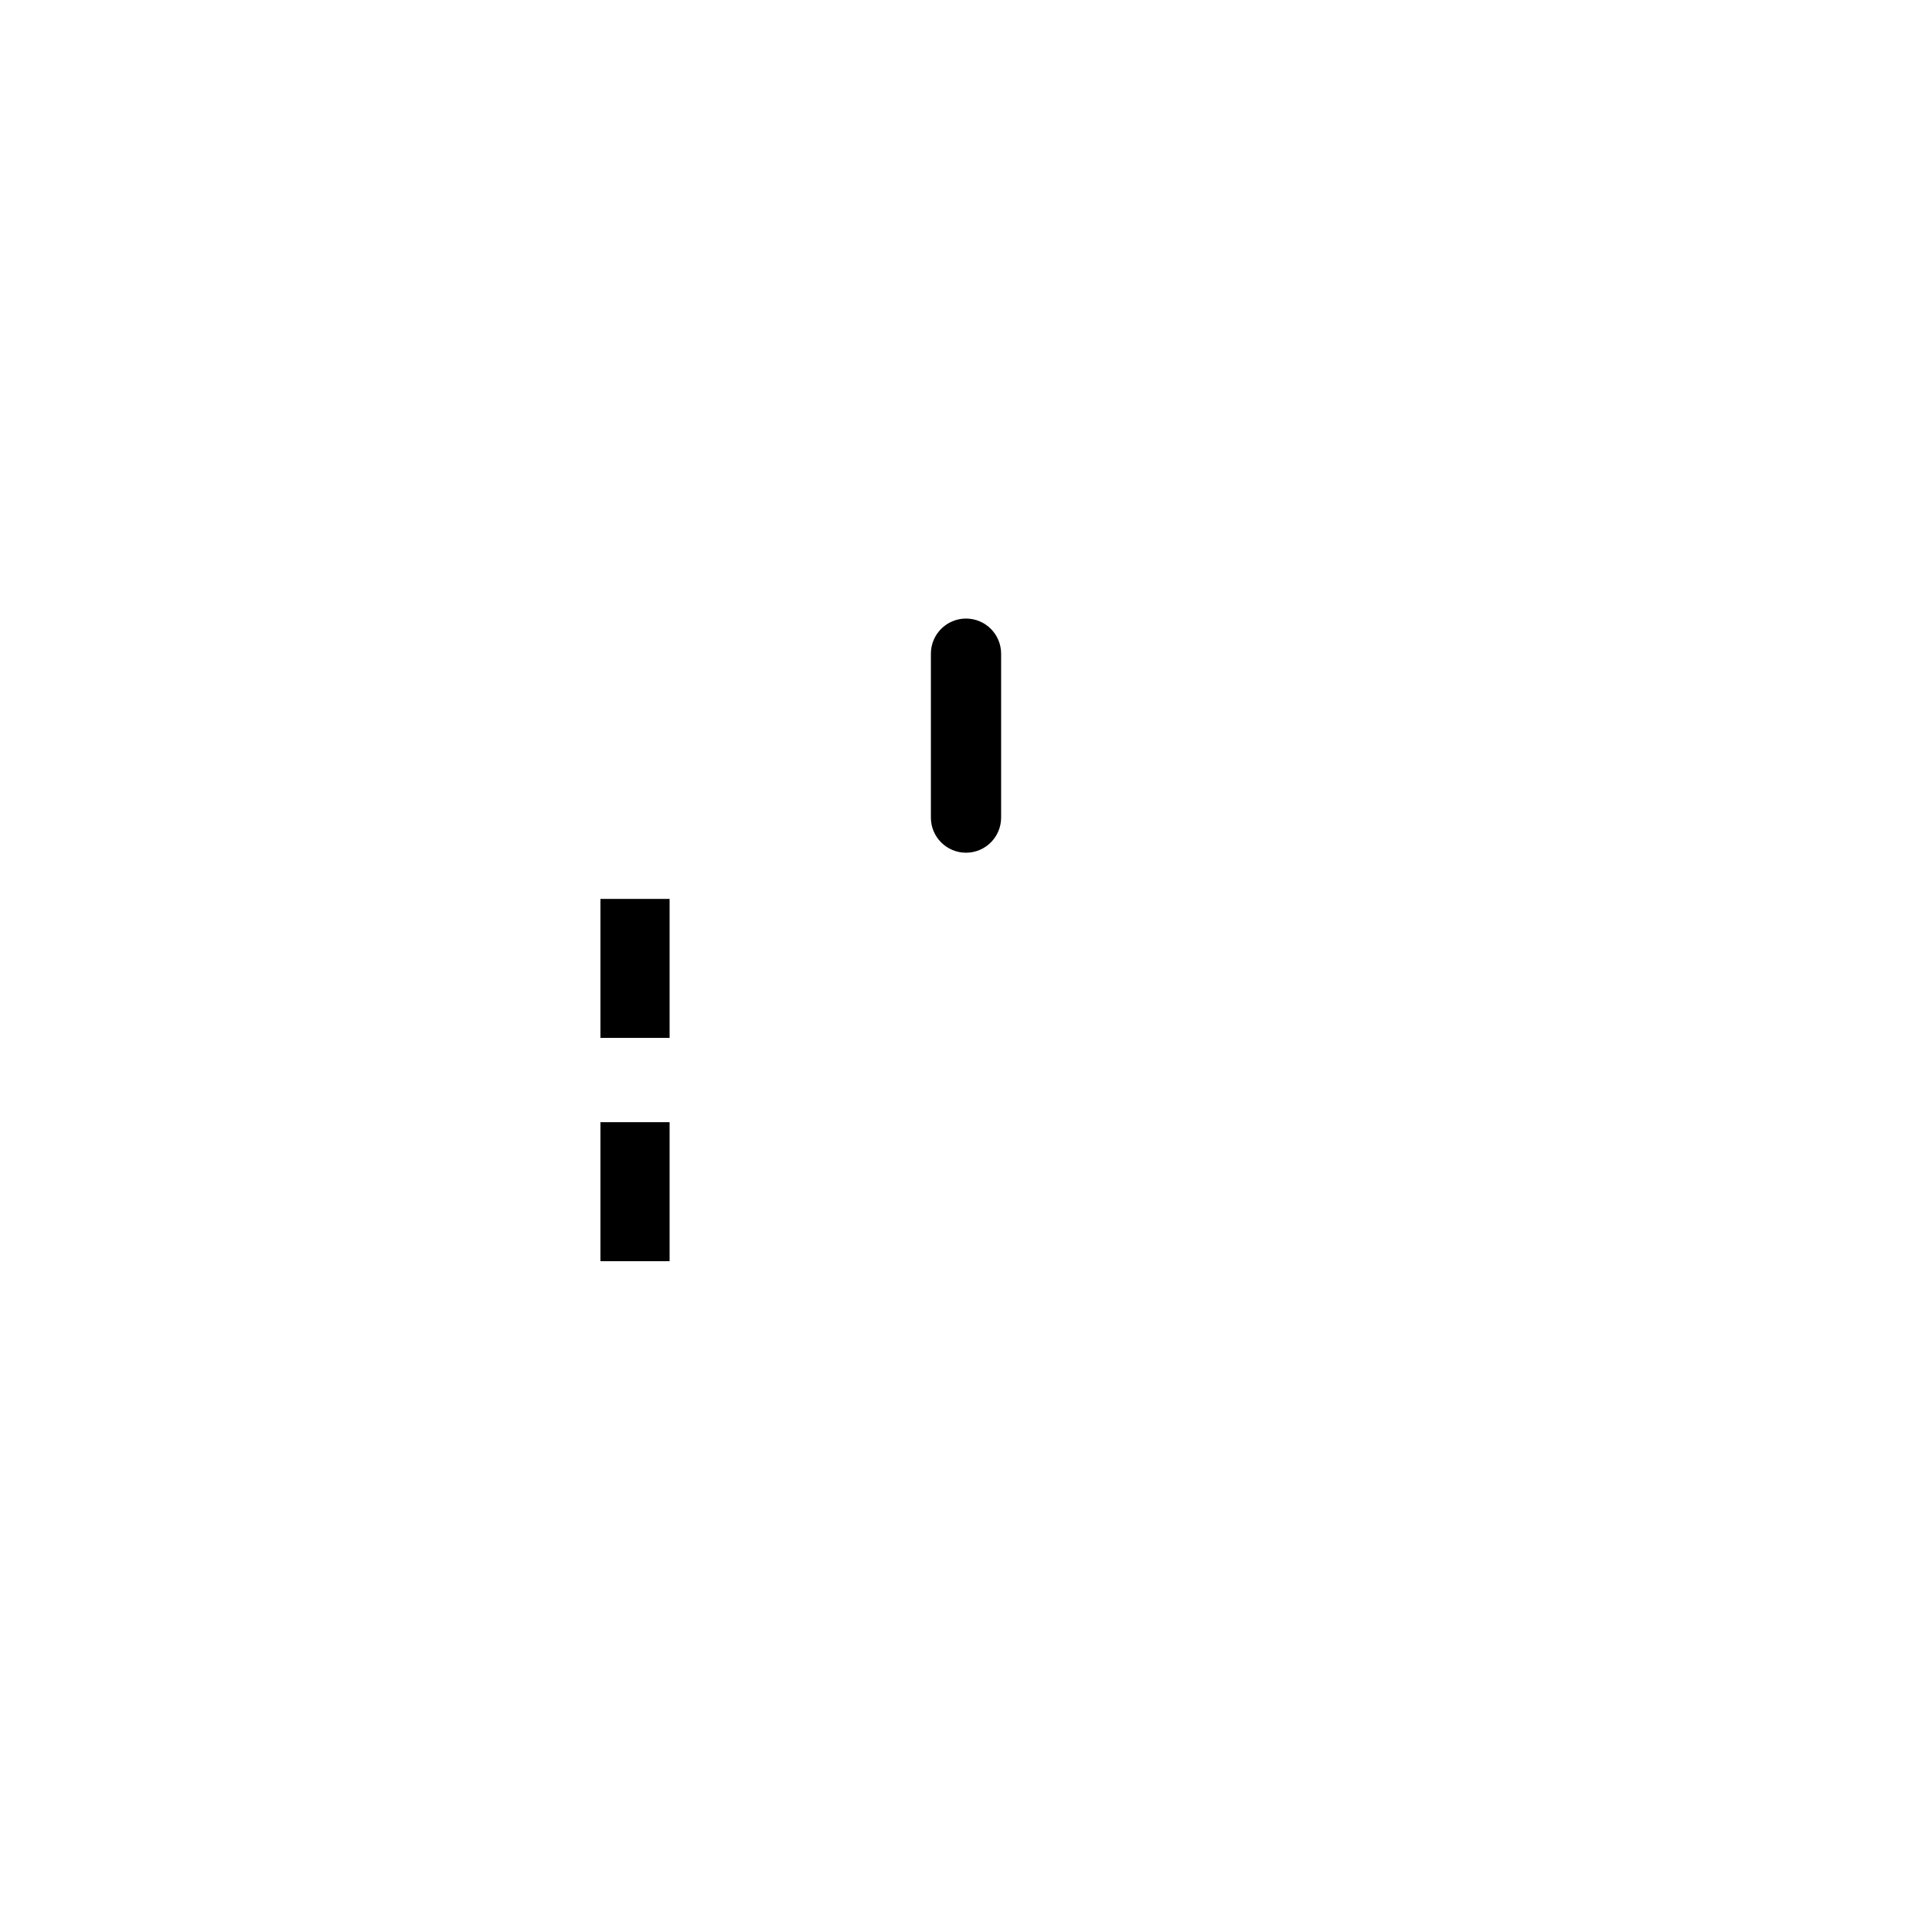
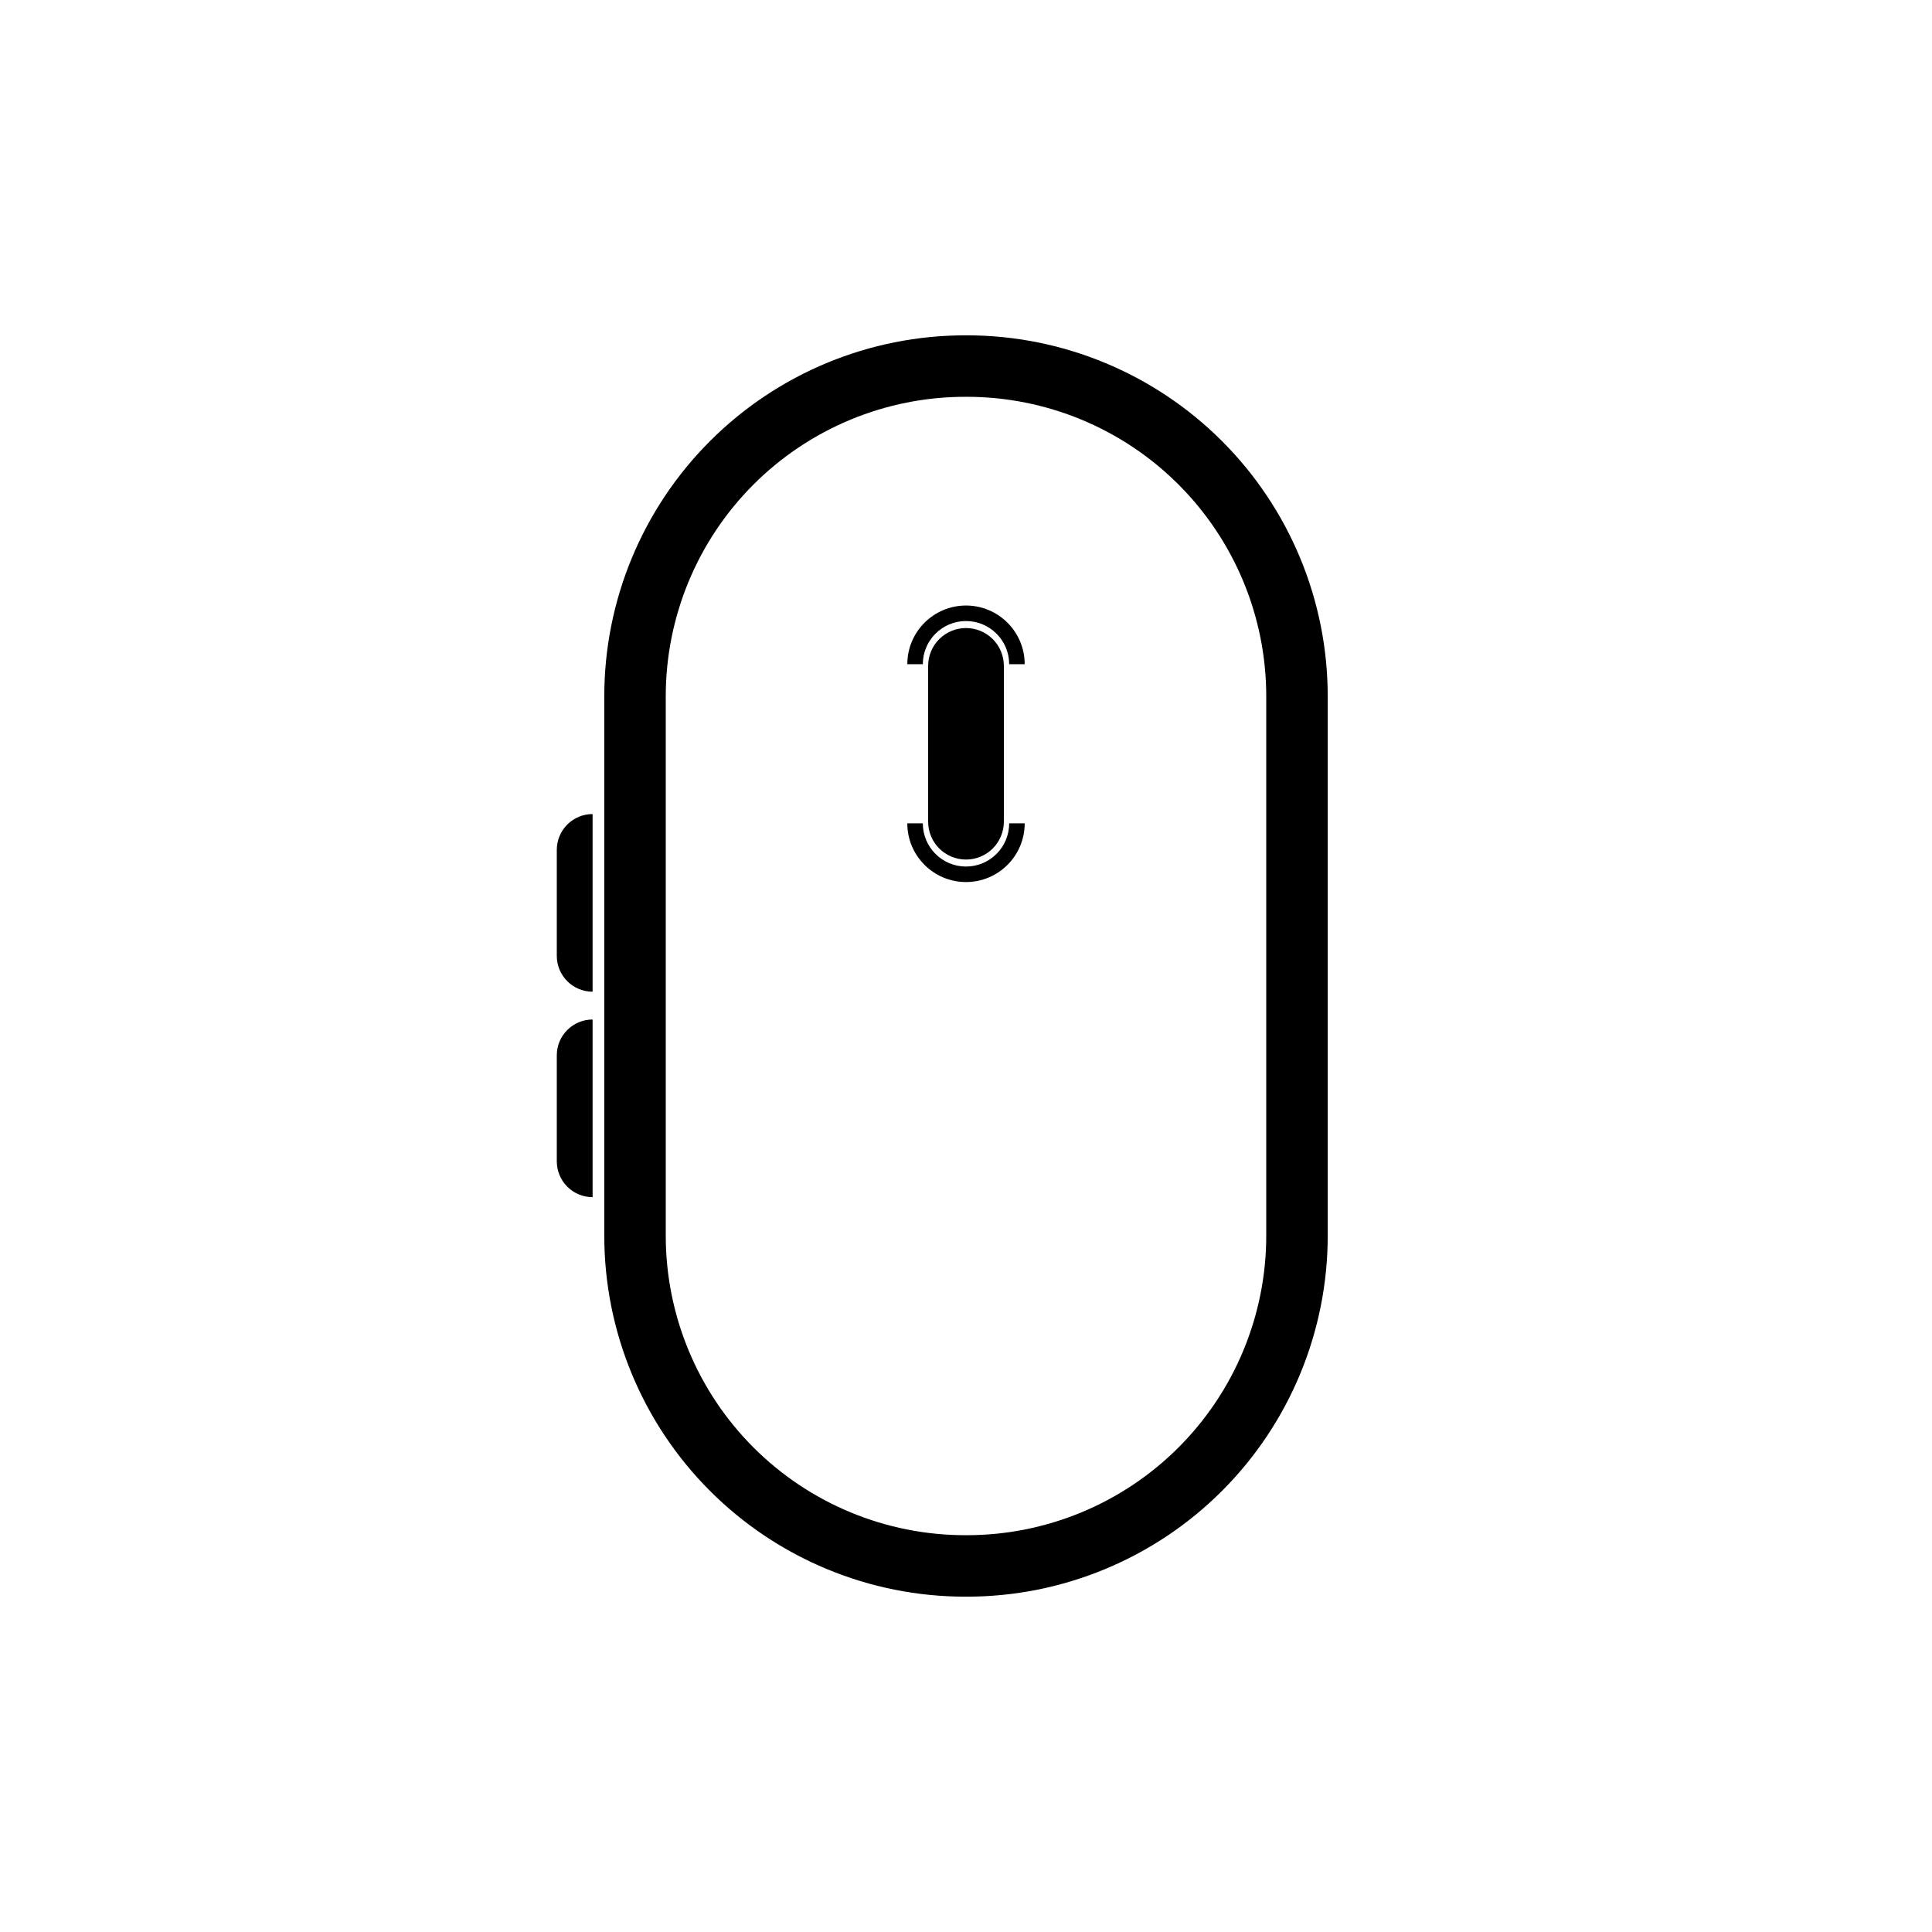
- <svg xmlns="http://www.w3.org/2000/svg" width="100%" height="100%" viewBox="0 0 4500 4500" version="1.1" xml:space="preserve" style="fill-rule:evenodd;clip-rule:evenodd;stroke-linecap:square;stroke-linejoin:round;stroke-miterlimit:1.5;">
-   <path id="left" d="M2250,852.633c-204.462,0 -400.546,81.221 -545.125,225.796c-144.575,144.575 -225.796,340.663 -225.796,545.125l0,1252.89c0,204.462 81.221,400.55 225.796,545.125c144.579,144.575 340.663,225.796 545.125,225.796" style="fill:none;stroke-width:162.54px;" />
-   <path id="right" d="M2250,3647.37c204.463,-0 400.546,-81.221 545.125,-225.796c144.575,-144.575 225.796,-340.663 225.796,-545.125l-0,-1252.89c-0,-204.462 -81.221,-400.55 -225.796,-545.125c-144.579,-144.575 -340.662,-225.796 -545.125,-225.796" style="fill:none;stroke-width:162.54px;" />
-   <path id="scroll" d="M2331.78,1522.53c0,-45.166 -36.613,-81.775 -81.775,-81.775c-45.162,0 -81.775,36.609 -81.775,81.775l0,381.829c0,45.163 36.613,81.775 81.775,81.775c45.163,0 81.775,-36.612 81.775,-81.775l0,-381.829Z" />
-   <path id="wheelup" d="M2372.71,1684.8l0,-190.377c0,-51.816 -54.94,-93.814 -122.71,-93.814c-67.77,0 -122.71,41.998 -122.71,93.814l-0,190.492" style="fill:none;stroke-width:39.01px;stroke-linecap:butt;stroke-miterlimit:2;" />
-   <path id="wheeldown" d="M2127.29,1732.44l-0,200.026c-0,51.812 54.94,93.814 122.71,93.814c67.77,0 122.71,-42.002 122.71,-93.814l0,-200.142" style="fill:none;stroke-width:39.01px;stroke-linecap:butt;stroke-miterlimit:2;" />
-   <rect id="forward" x="1398.53" y="2093.75" width="161.096" height="323.713" />
-   <rect id="backward" x="1398.53" y="2613.79" width="161.096" height="323.713" />
+ <svg xmlns="http://www.w3.org/2000/svg" width="100%" height="100%" viewBox="0 0 4500 4500" version="1.1" xml:space="preserve" style="fill-rule:evenodd;clip-rule:evenodd;stroke-linejoin:round;stroke-miterlimit:2;">
+   <path id="right" d="M2250,781.045l1.628,0c223.015,0 436.897,88.593 594.592,246.289c157.696,157.695 246.289,371.577 246.289,594.592c-0,391.089 -0,865.059 -0,1256.15c-0,223.015 -88.593,436.897 -246.289,594.592c-157.695,157.696 -371.577,246.289 -594.592,246.289l-1.628,-0l0,-143.176l1.628,-0c185.043,-0 362.507,-73.508 493.352,-204.353c130.845,-130.845 204.353,-308.309 204.353,-493.352l-0,-1256.15c-0,-185.043 -73.508,-362.507 -204.353,-493.352c-130.845,-130.845 -308.309,-204.353 -493.352,-204.353l-1.628,0l0,-143.176Z" />
+   <path id="left" d="M2250,781.045l-1.628,0c-223.015,0 -436.897,88.593 -594.592,246.289c-157.696,157.695 -246.289,371.577 -246.289,594.592c0,391.089 0,865.059 0,1256.15c0,223.015 88.593,436.897 246.289,594.592c157.695,157.696 371.577,246.289 594.592,246.289l1.628,-0l0,-143.176l-1.628,-0c-185.043,-0 -362.507,-73.508 -493.352,-204.353c-130.845,-130.845 -204.353,-308.309 -204.353,-493.352l0,-1256.15c0,-185.043 73.508,-362.507 204.353,-493.352c130.845,-130.845 308.309,-204.353 493.352,-204.353l1.628,0l0,-143.17" />
+   <path id="forward" d="M1380.27,1896.07l-0.008,-0c-22.114,-0 -43.323,8.785 -58.961,24.422c-15.637,15.637 -24.422,36.846 -24.422,58.961l0,247.012c0,22.115 8.785,43.324 24.422,58.961c15.638,15.638 36.847,24.423 58.961,24.423l0.008,-0l0,-413.779Z" />
+   <path id="backward" d="M1380.27,2374.65l-0.008,-0c-22.114,-0 -43.323,8.785 -58.961,24.422c-15.637,15.637 -24.422,36.846 -24.422,58.961c0,71.88 0,175.133 0,247.012c0,22.115 8.785,43.324 24.422,58.961c15.638,15.638 36.847,24.423 58.961,24.423l0.008,-0l0,-413.779Z" />
+   <path id="scroll" d="M2338.18,1551c-0,-23.385 -9.29,-45.813 -25.826,-62.349c-16.536,-16.536 -38.964,-25.826 -62.349,-25.826c-0.005,0 -0.009,0 -0.014,0c-23.385,0 -45.813,9.29 -62.349,25.826c-16.536,16.536 -25.826,38.964 -25.826,62.349c0,100.177 0,262.707 0,362.883c0,23.386 9.29,45.813 25.826,62.349c16.536,16.536 38.964,25.826 62.349,25.826c0.005,0 0.009,0 0.014,0c23.385,0 45.813,-9.29 62.349,-25.826c16.536,-16.536 25.826,-38.963 25.826,-62.349c-0,-100.176 -0,-262.706 -0,-362.883Z" />
+   <path id="wheeldown" d="M2386.7,1917.77c0,75.448 -61.254,136.702 -136.701,136.702c-75.447,-0 -136.701,-61.254 -136.701,-136.702l36.122,0c-0,55.512 45.068,100.58 100.579,100.58c55.511,-0 100.579,-45.068 100.579,-100.58l36.122,0Z" />
+   <path id="wheelup" d="M2386.7,1547.09c0,-75.448 -61.254,-136.702 -136.701,-136.702c-75.447,0 -136.701,61.254 -136.701,136.702l36.122,-0c-0,-55.511 45.068,-100.58 100.579,-100.58c55.511,0 100.579,45.069 100.579,100.58l36.122,-0Z" />
+   <linearGradient id="gradient-vertical" x2="1" y2="1">
+     <stop offset="0%" stop-color="#447799" />
+     <stop offset="50%" stop-color="#224488" />
+     <stop offset="100%" stop-color="#112266" />
+   </linearGradient>
</svg>
